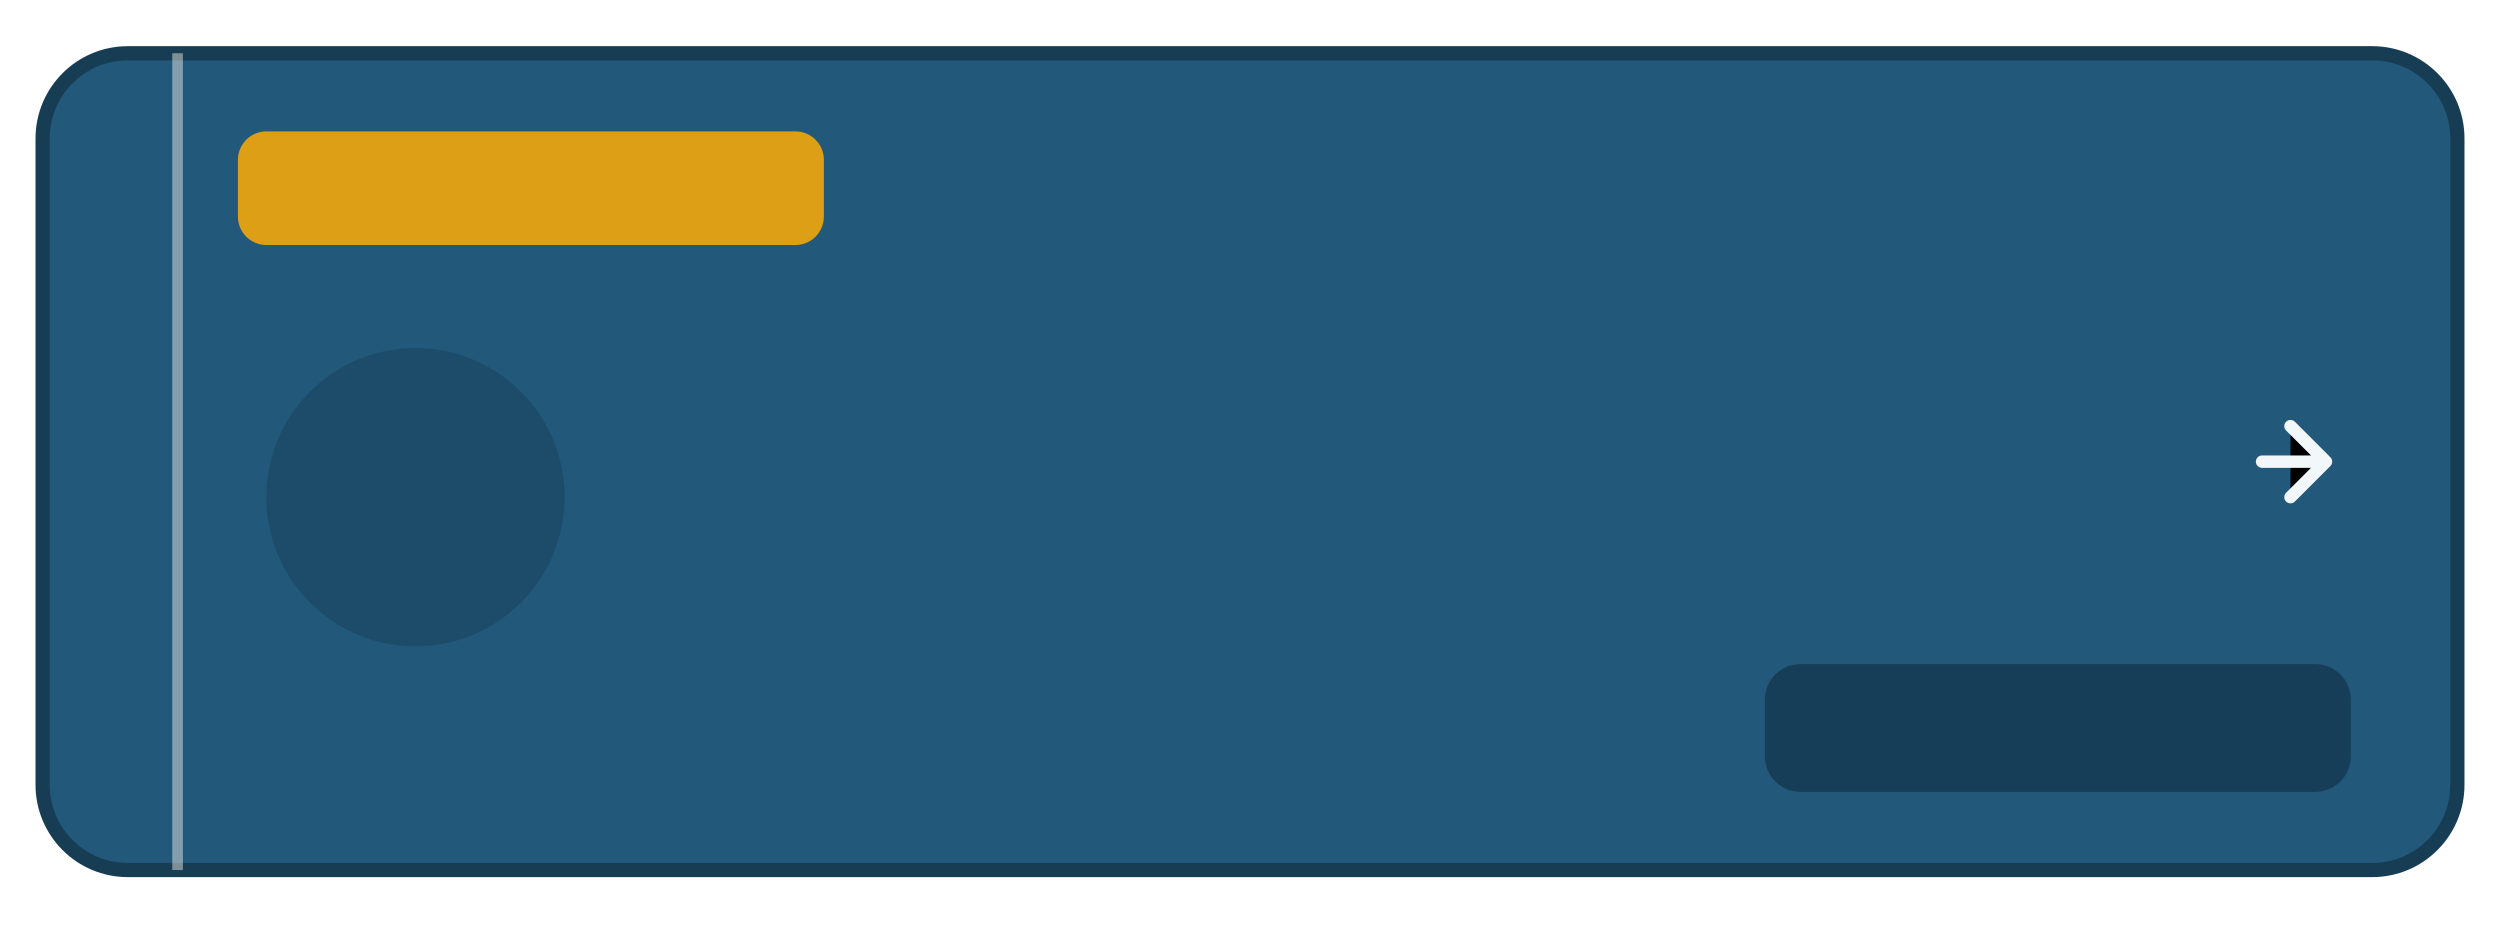
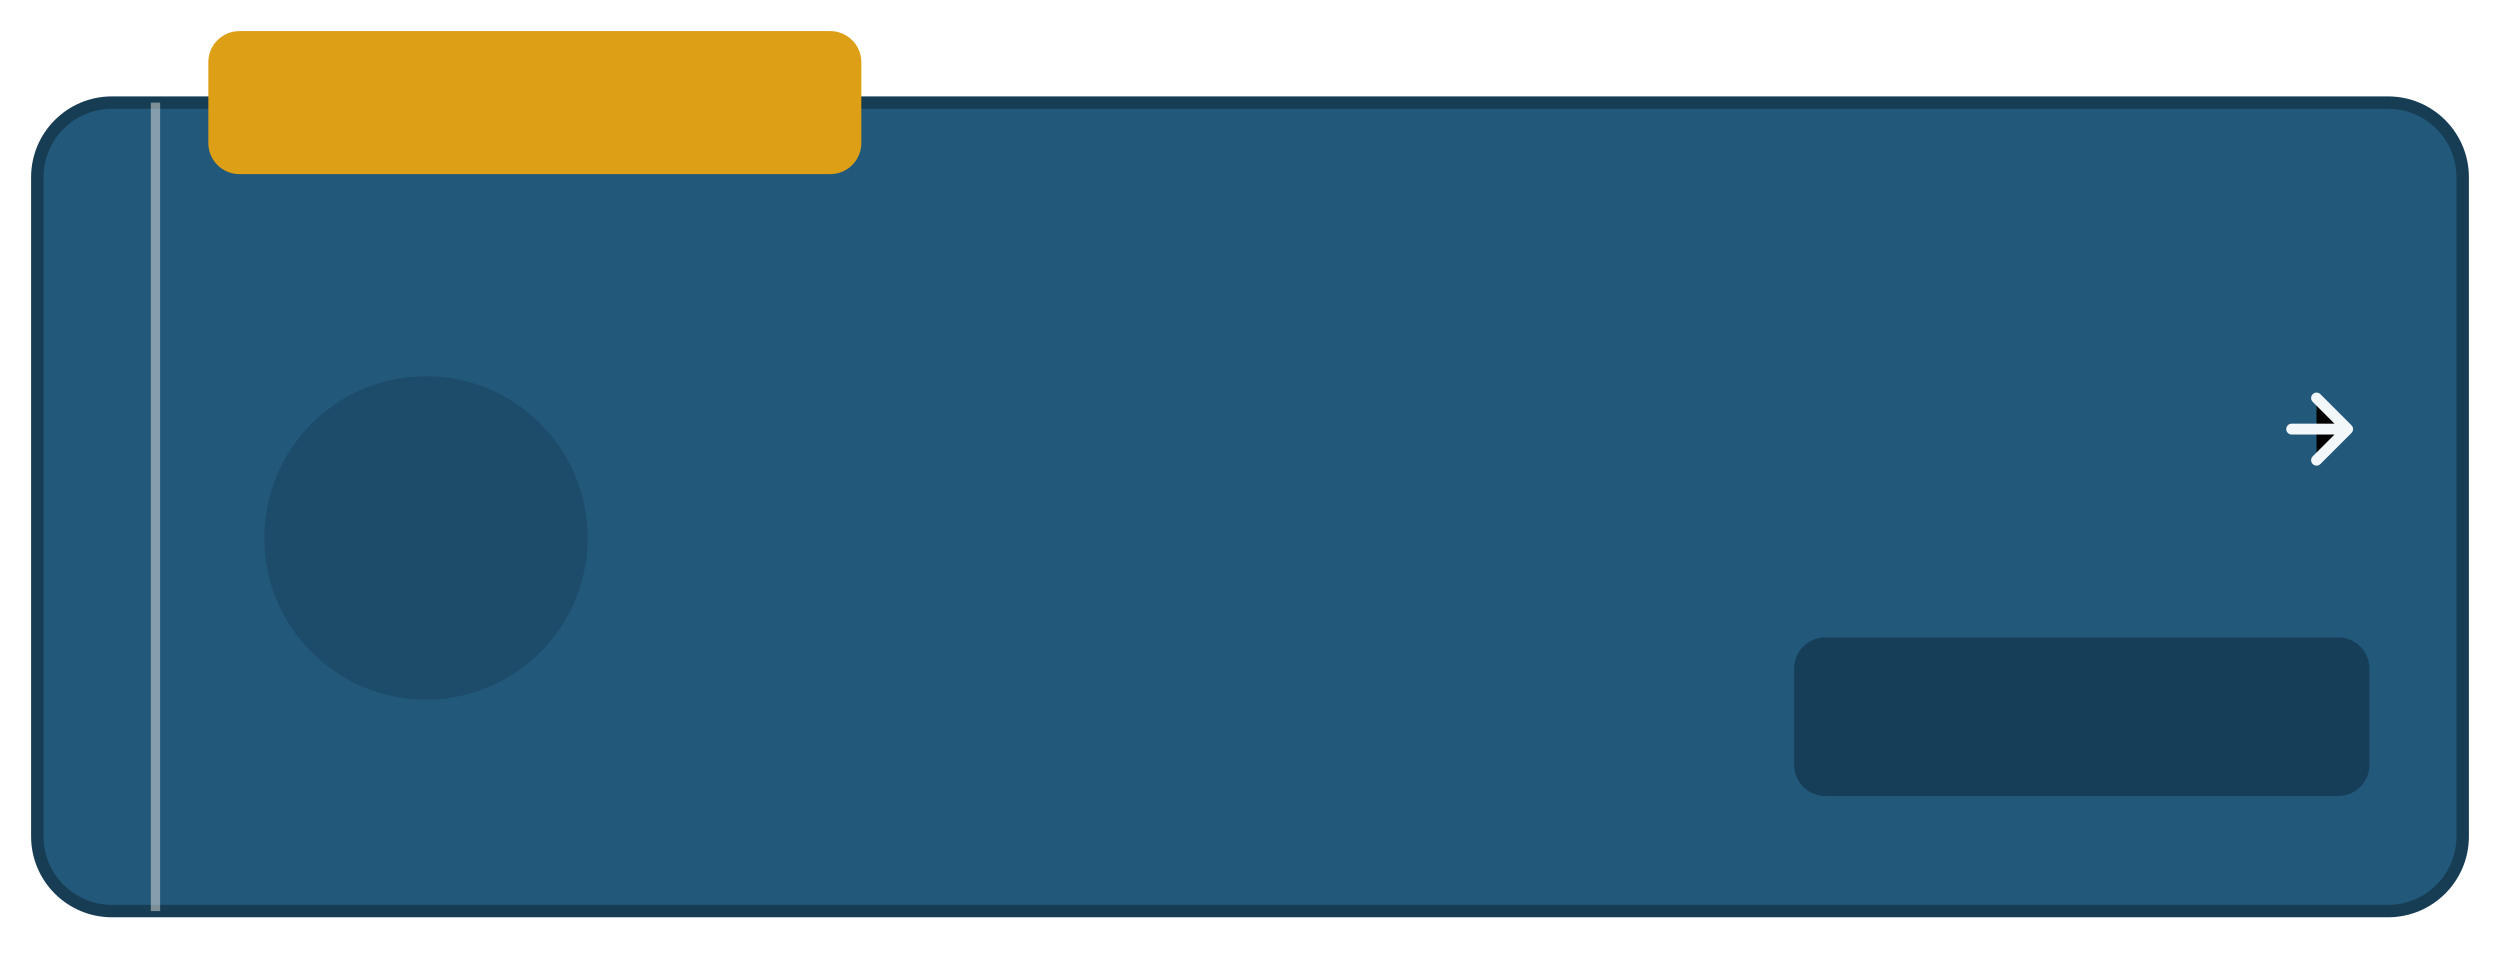
- <svg xmlns="http://www.w3.org/2000/svg" viewBox="-12 -12 704 262" width="704" height="262">
+ <svg xmlns="http://www.w3.org/2000/svg" viewBox="-12 -30 804 310" width="804" height="310">
  <g transform="translate(0, 3)">
-     <rect width="680" height="230" rx="24" fill="#22587A" stroke="#173D54" stroke-width="4" />
-     <line x1="38" y1="0" x2="38" y2="230" stroke="#FAF5EB" stroke-width="3" opacity="0.45" />
-     <rect x="55" y="22" width="165" height="32" rx="8" fill="#DD9F16" />
-     <circle cx="105" cy="125" r="42" fill="#1D4C6A" />
-     <rect x="485" y="172" width="165" height="36" rx="10" fill="#173E58" />
-     <path d="M 625 115 L 640 115 M 633 105 L 643 115 L 633 125" stroke="#F2F7FA" stroke-width="3.5" stroke-linecap="round" stroke-linejoin="round" />
+     <rect width="780" height="260" rx="24" fill="#22587A" stroke="#173D54" stroke-width="4" />
+     <line x1="38" y1="0" x2="38" y2="260" stroke="#FAF5EB" stroke-width="3" opacity="0.45" />
+     <rect x="55" y="-23" width="210" height="46" rx="10" fill="#DD9F16" />
+     <circle cx="125" cy="140" r="52" fill="#1D4C6A" />
+     <rect x="565" y="172" width="185" height="51" rx="10" fill="#173E58" />
+     <g transform="translate(725, 105)">
+       <path d="M 0 0 L 15 0 M 8 -10 L 18 0 L 8 10" stroke="#F2F7FA" stroke-width="3.5" stroke-linecap="round" stroke-linejoin="round" />
+     </g>
  </g>
</svg>
